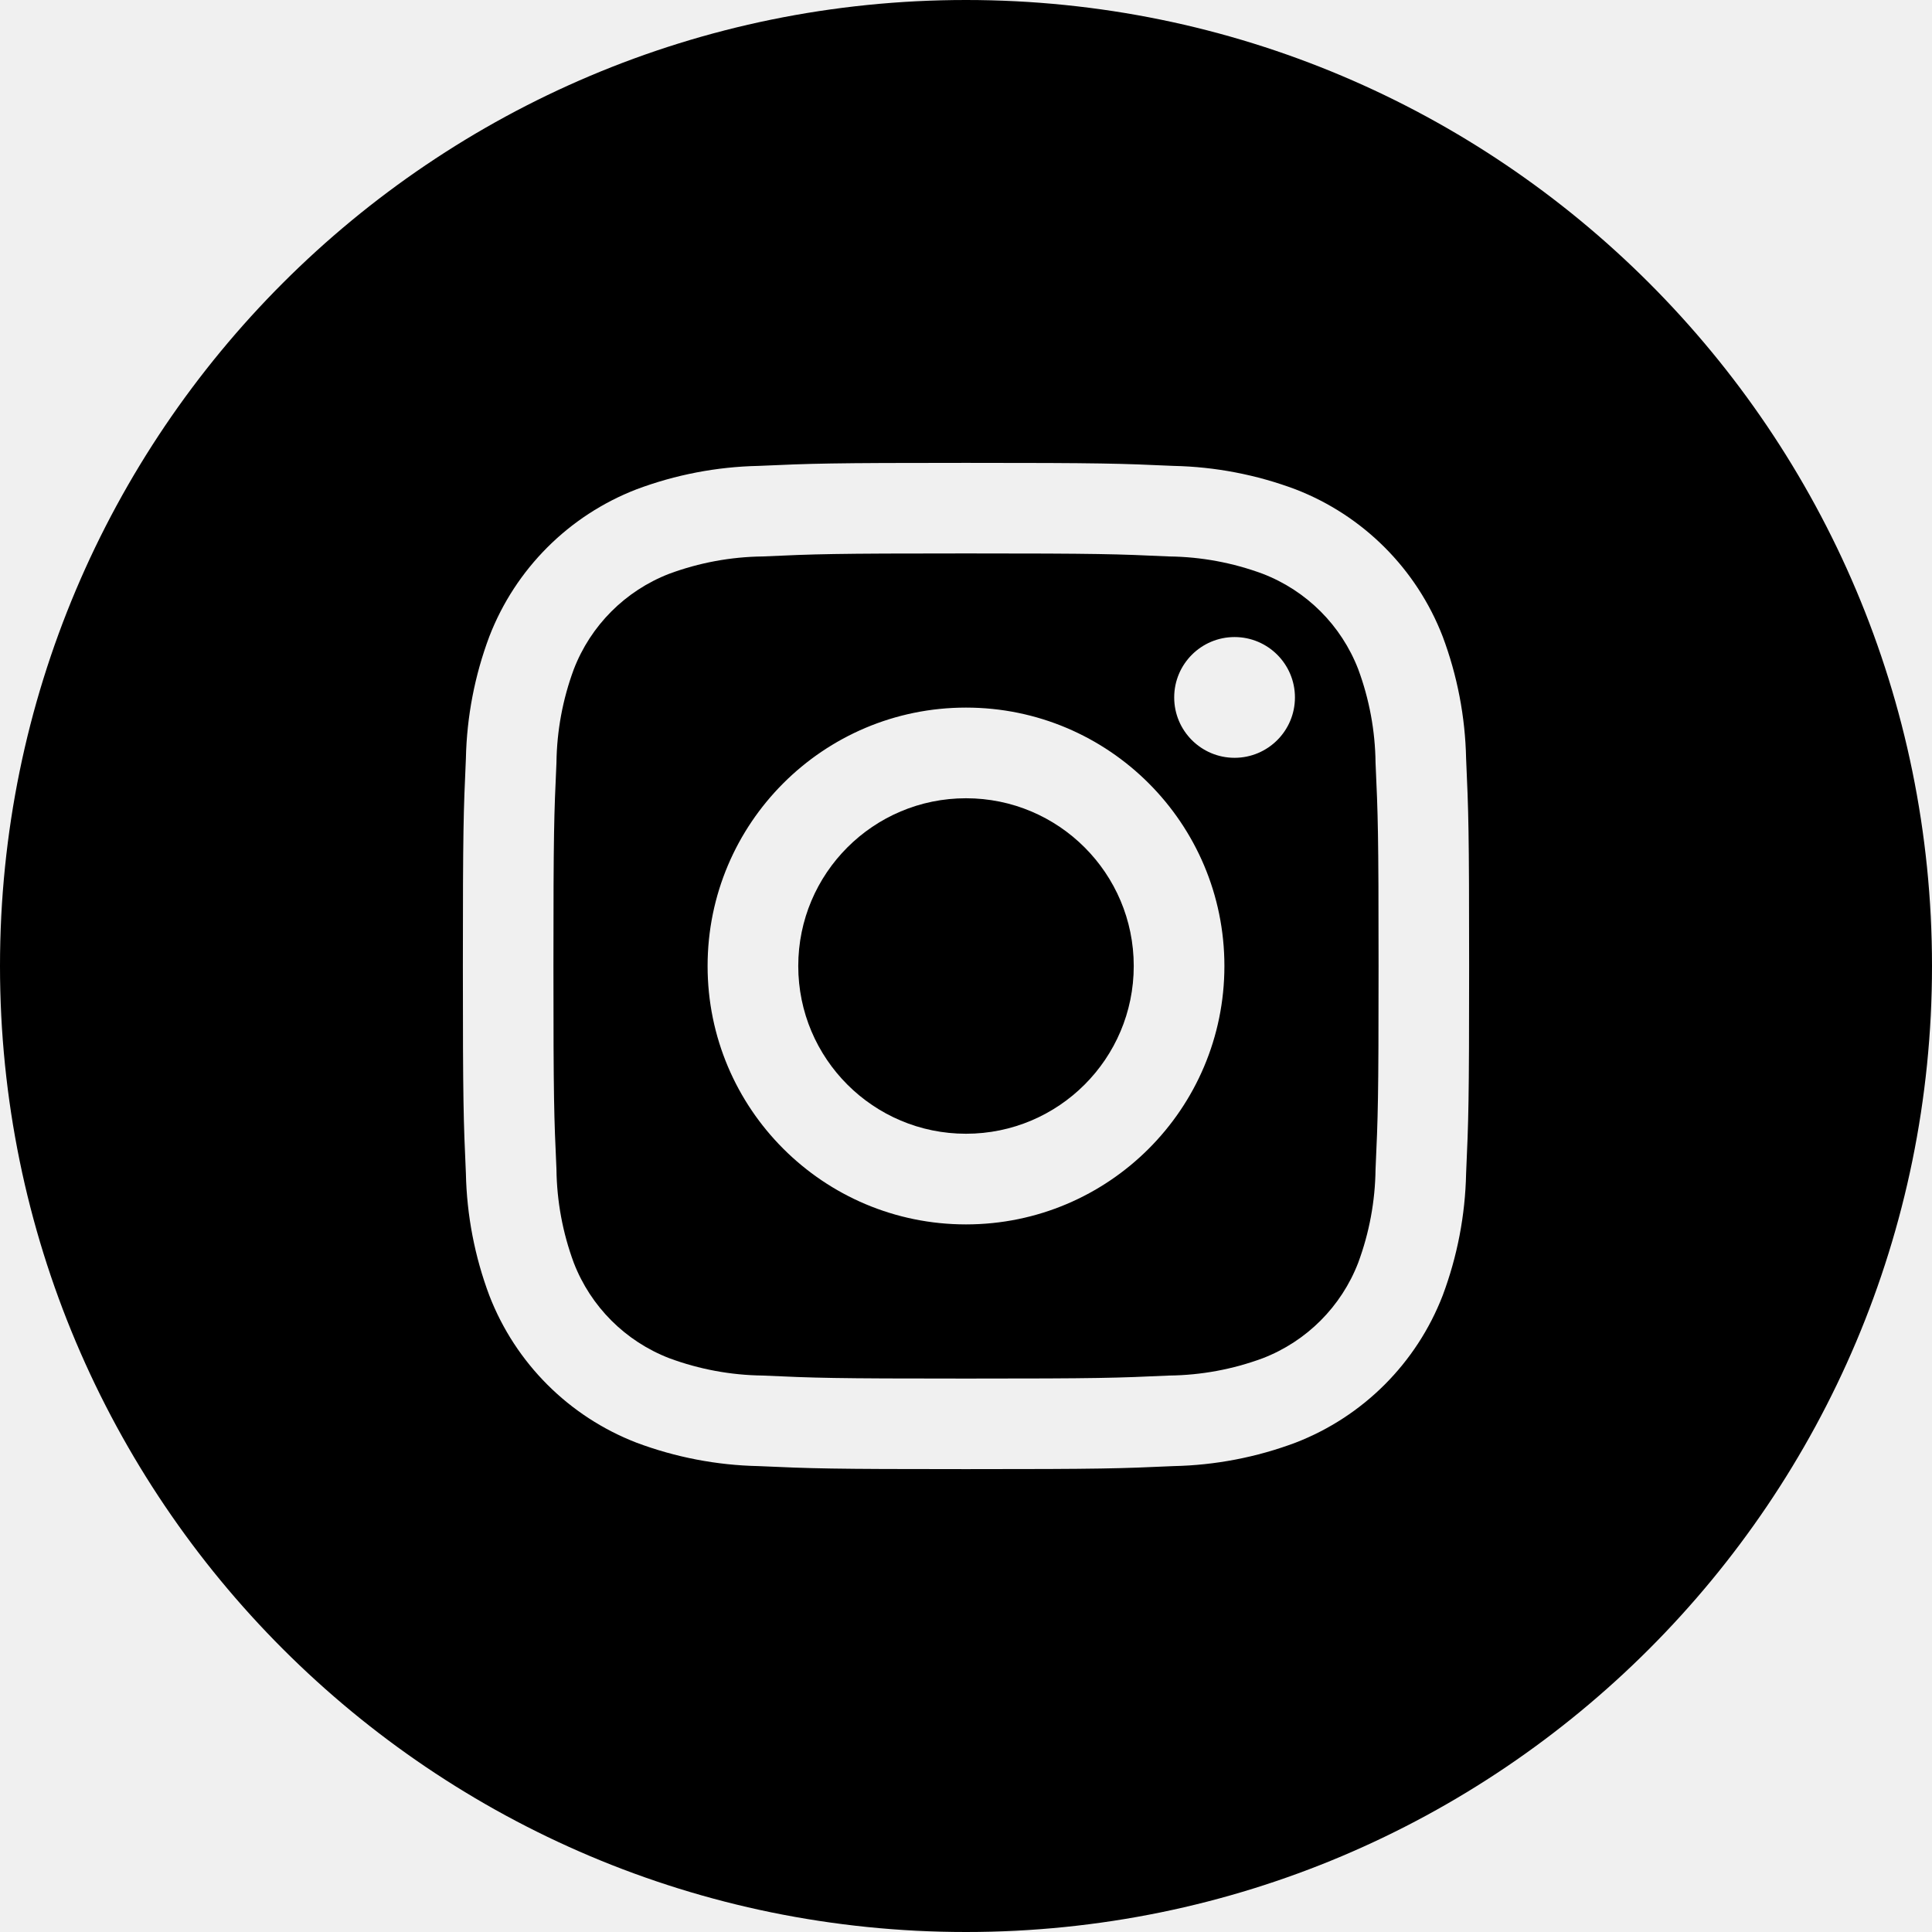
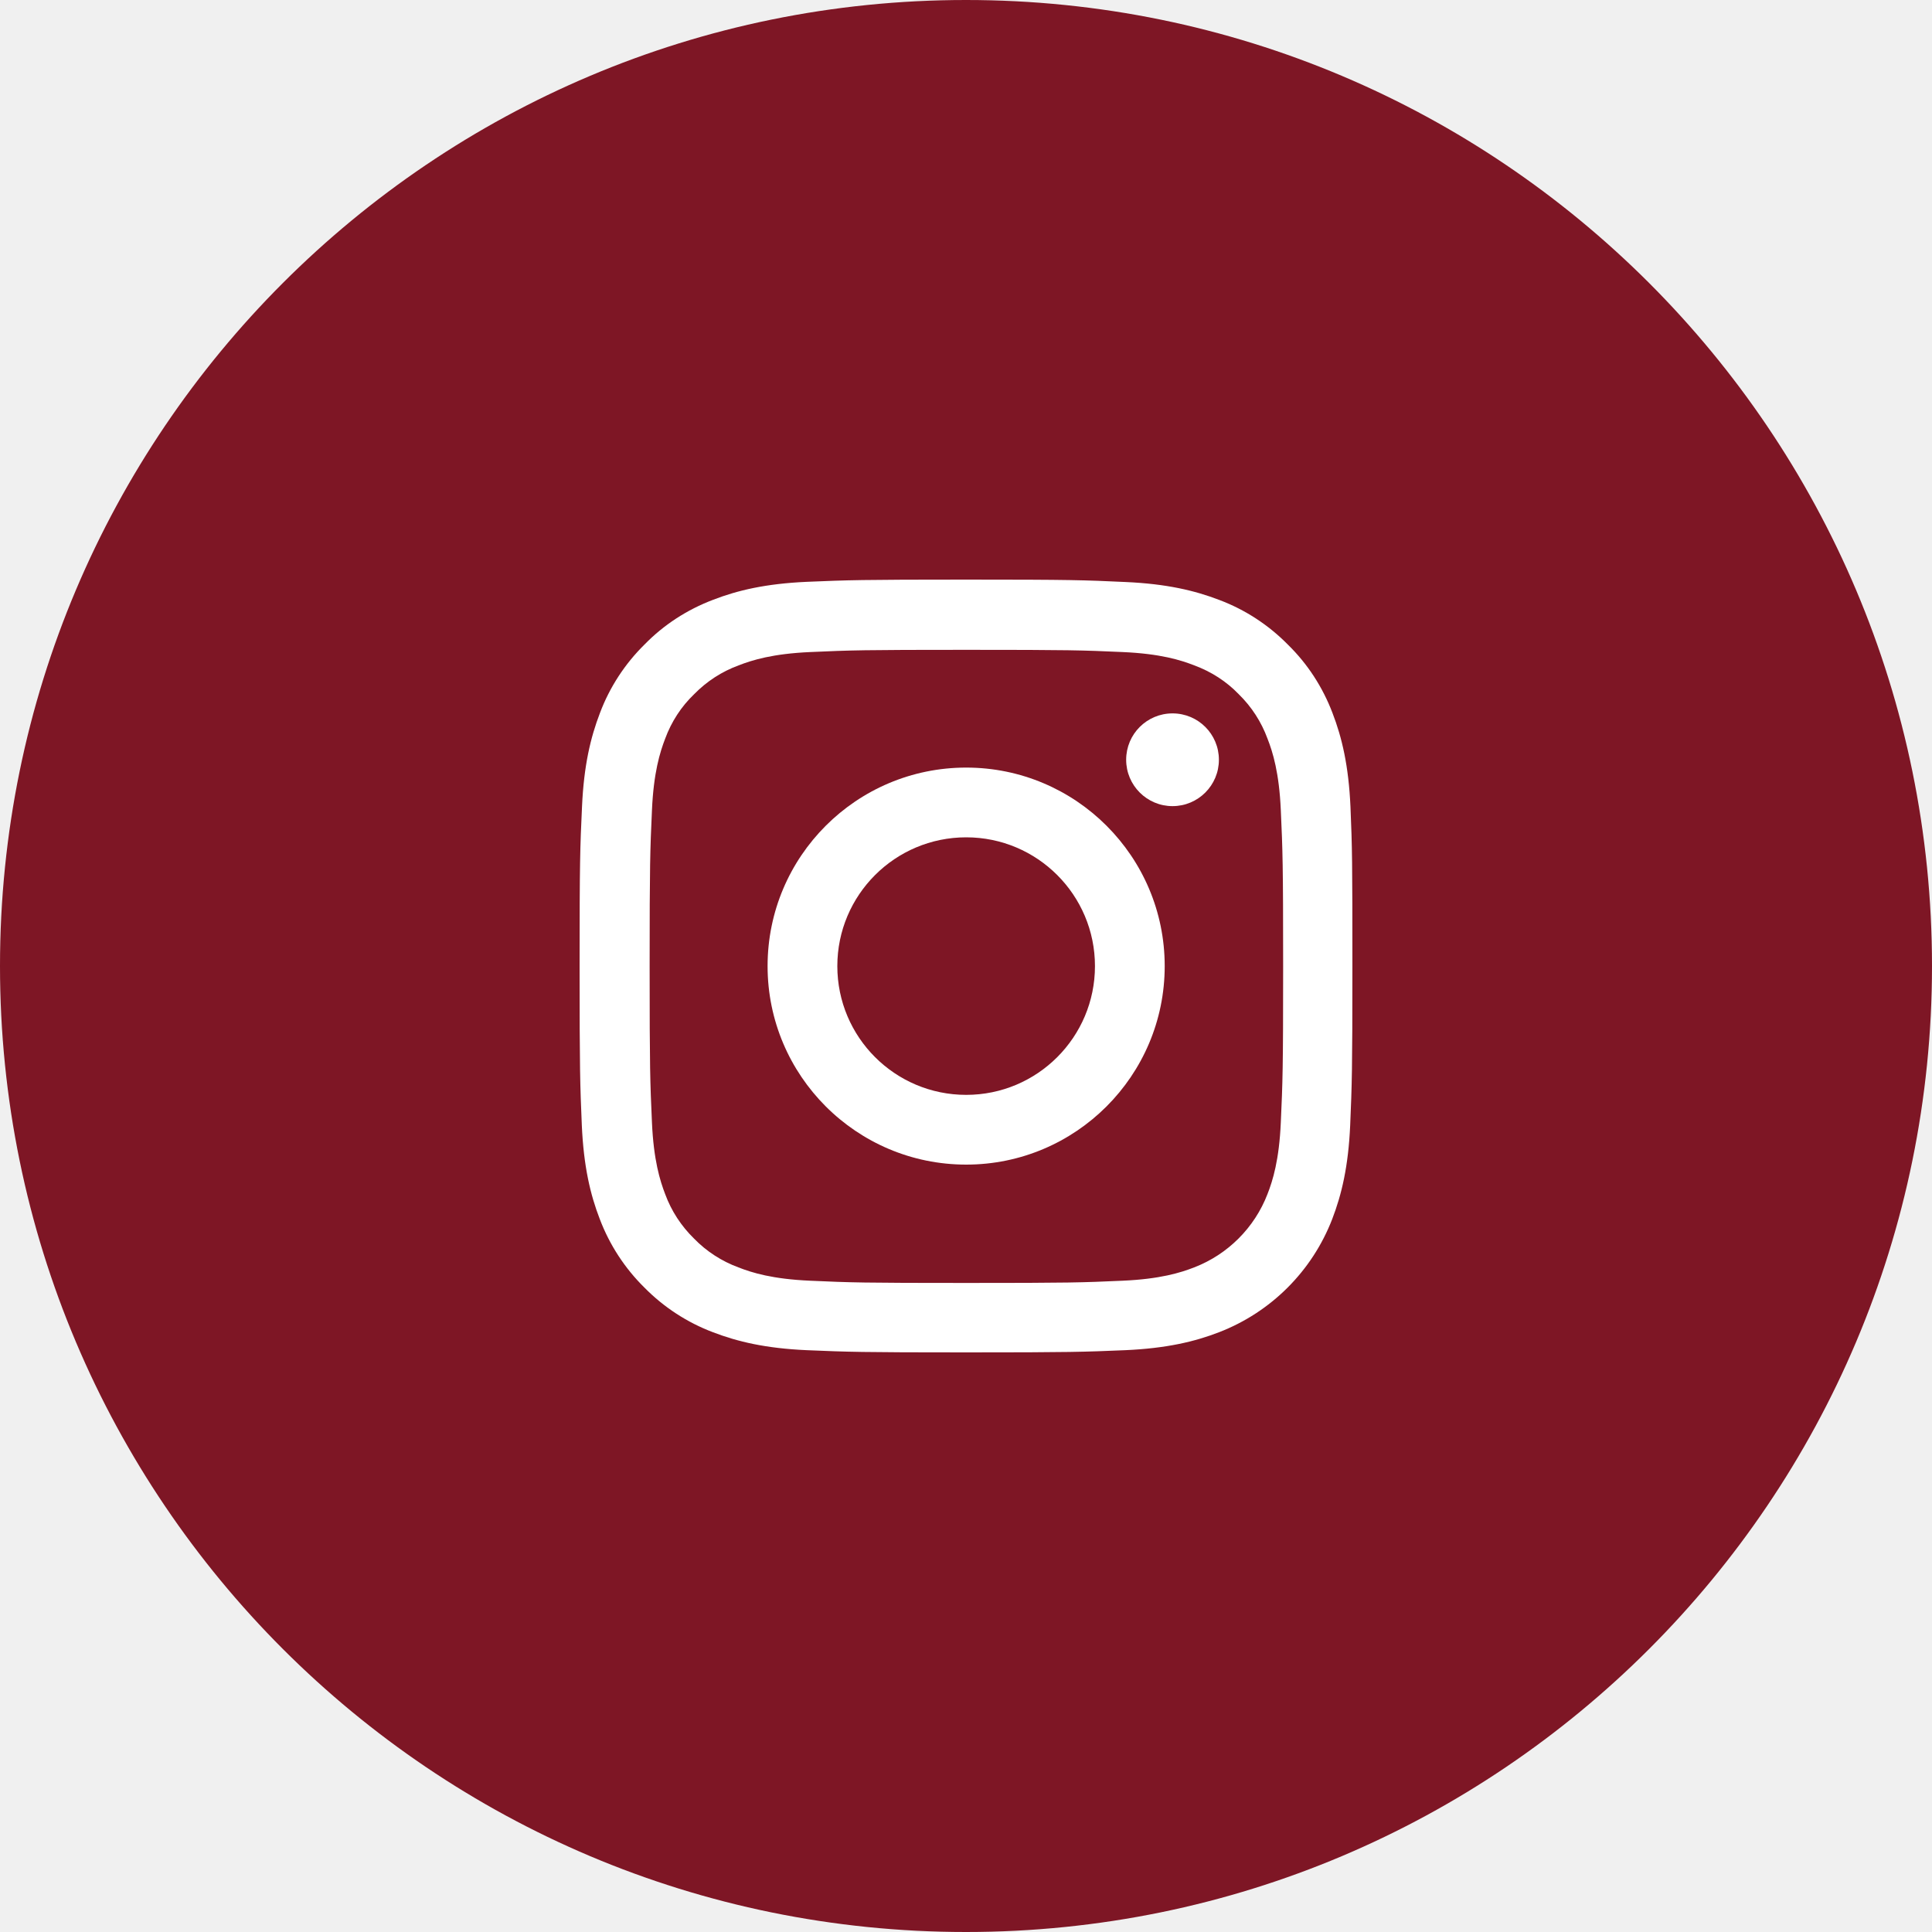
- <svg xmlns="http://www.w3.org/2000/svg" data-name="Instagram w/circle" viewBox="0 0 19.2 19.2" id="instagram">
-   <path d="M13.498 6.651a1.656 1.656 0 0 0-.95-.949 2.766 2.766 0 0 0-.928-.172c-.527-.024-.685-.03-2.02-.03s-1.493.006-2.02.03a2.766 2.766 0 0 0-.929.172 1.656 1.656 0 0 0-.949.95 2.766 2.766 0 0 0-.172.928c-.024.527-.03.685-.03 2.02s.006 1.493.03 2.02a2.766 2.766 0 0 0 .172.929 1.656 1.656 0 0 0 .95.949 2.766 2.766 0 0 0 .928.172c.527.024.685.03 2.02.03s1.493-.006 2.02-.03a2.766 2.766 0 0 0 .929-.172 1.656 1.656 0 0 0 .949-.95 2.766 2.766 0 0 0 .172-.928c.024-.527.03-.685.03-2.02s-.006-1.493-.03-2.02a2.766 2.766 0 0 0-.172-.929zM9.6 12.168A2.568 2.568 0 1 1 12.168 9.6 2.568 2.568 0 0 1 9.6 12.168zm2.669-4.637a.6.6 0 1 1 .6-.6.6.6 0 0 1-.6.6z" />
-   <circle cx="9.6" cy="9.6" r="1.667" />
-   <path d="M9.6 0a9.6 9.6 0 1 0 9.6 9.6A9.6 9.6 0 0 0 9.6 0zm4.97 11.662a3.67 3.67 0 0 1-.233 1.213 2.556 2.556 0 0 1-1.462 1.462 3.67 3.67 0 0 1-1.213.233c-.534.024-.704.03-2.062.03s-1.528-.006-2.062-.03a3.67 3.67 0 0 1-1.213-.233 2.556 2.556 0 0 1-1.462-1.462 3.67 3.67 0 0 1-.233-1.213c-.024-.534-.03-.704-.03-2.062s.006-1.528.03-2.062a3.67 3.67 0 0 1 .233-1.213 2.556 2.556 0 0 1 1.462-1.462 3.67 3.67 0 0 1 1.213-.233c.534-.024.704-.03 2.062-.03s1.528.006 2.062.03a3.67 3.67 0 0 1 1.213.233 2.556 2.556 0 0 1 1.462 1.462 3.67 3.67 0 0 1 .233 1.213c.024.534.03.704.03 2.062s-.006 1.528-.03 2.062z" />
+ <svg xmlns="http://www.w3.org/2000/svg" width="20" height="20" viewBox="0 0 20 20" fill="none">
+   <circle cx="10" cy="10" r="10" fill="#7E1625" />
+   <path d="M13.98 8.352C13.961 7.927 13.892 7.635 13.794 7.381C13.692 7.113 13.536 6.872 13.331 6.672C13.131 6.469 12.889 6.311 12.623 6.211C12.368 6.113 12.077 6.044 11.652 6.025C11.224 6.005 11.088 6 10.002 6C8.915 6 8.779 6.005 8.352 6.023C7.927 6.042 7.635 6.111 7.382 6.209C7.113 6.311 6.872 6.467 6.672 6.672C6.469 6.872 6.311 7.114 6.211 7.38C6.113 7.635 6.044 7.925 6.025 8.35C6.005 8.779 6 8.915 6 10.001C6 11.087 6.005 11.223 6.023 11.65C6.042 12.075 6.111 12.367 6.209 12.62C6.311 12.889 6.469 13.13 6.672 13.33C6.872 13.533 7.115 13.691 7.38 13.791C7.635 13.889 7.926 13.958 8.351 13.977C8.778 13.995 8.914 14 10 14C11.086 14 11.222 13.995 11.649 13.977C12.074 13.958 12.367 13.889 12.62 13.791C13.158 13.583 13.583 13.158 13.791 12.62C13.889 12.365 13.958 12.075 13.977 11.65C13.995 11.223 14 11.087 14 10.001C14 8.915 13.998 8.779 13.98 8.352ZM13.259 11.618C13.242 12.009 13.176 12.22 13.121 12.361C12.987 12.709 12.71 12.986 12.362 13.12C12.221 13.175 12.009 13.241 11.619 13.258C11.197 13.277 11.071 13.281 10.003 13.281C8.936 13.281 8.807 13.277 8.387 13.258C7.996 13.241 7.785 13.175 7.644 13.12C7.471 13.056 7.313 12.954 7.185 12.822C7.052 12.692 6.95 12.536 6.886 12.362C6.832 12.222 6.766 12.009 6.749 11.62C6.73 11.198 6.725 11.071 6.725 10.004C6.725 8.937 6.73 8.808 6.749 8.388C6.766 7.997 6.832 7.786 6.886 7.646C6.95 7.472 7.052 7.314 7.186 7.186C7.316 7.053 7.472 6.952 7.646 6.888C7.787 6.833 7.999 6.767 8.388 6.75C8.81 6.731 8.937 6.727 10.005 6.727C11.074 6.727 11.2 6.731 11.621 6.75C12.012 6.767 12.223 6.833 12.363 6.888C12.537 6.952 12.695 7.053 12.823 7.186C12.956 7.316 13.057 7.472 13.121 7.646C13.176 7.786 13.242 7.999 13.259 8.388C13.278 8.81 13.283 8.937 13.283 10.004C13.283 11.071 13.278 11.196 13.259 11.618Z" fill="white" />
+   <path d="M10.002 7.946C8.867 7.946 7.946 8.866 7.946 10.001C7.946 11.135 8.867 12.056 10.002 12.056C11.136 12.056 12.057 11.135 12.057 10.001C12.057 8.866 11.136 7.946 10.002 7.946ZM10.002 11.334C9.265 11.334 8.668 10.737 8.668 10.001C8.668 9.265 9.265 8.668 10.002 8.668C10.738 8.668 11.335 9.265 11.335 10.001C11.335 10.737 10.738 11.334 10.002 11.334Z" fill="white" />
+   <path d="M12.618 7.865C12.618 8.13 12.403 8.345 12.138 8.345C11.873 8.345 11.658 8.13 11.658 7.865C11.658 7.599 11.873 7.385 12.138 7.385C12.403 7.385 12.618 7.599 12.618 7.865Z" fill="white" />
</svg>
